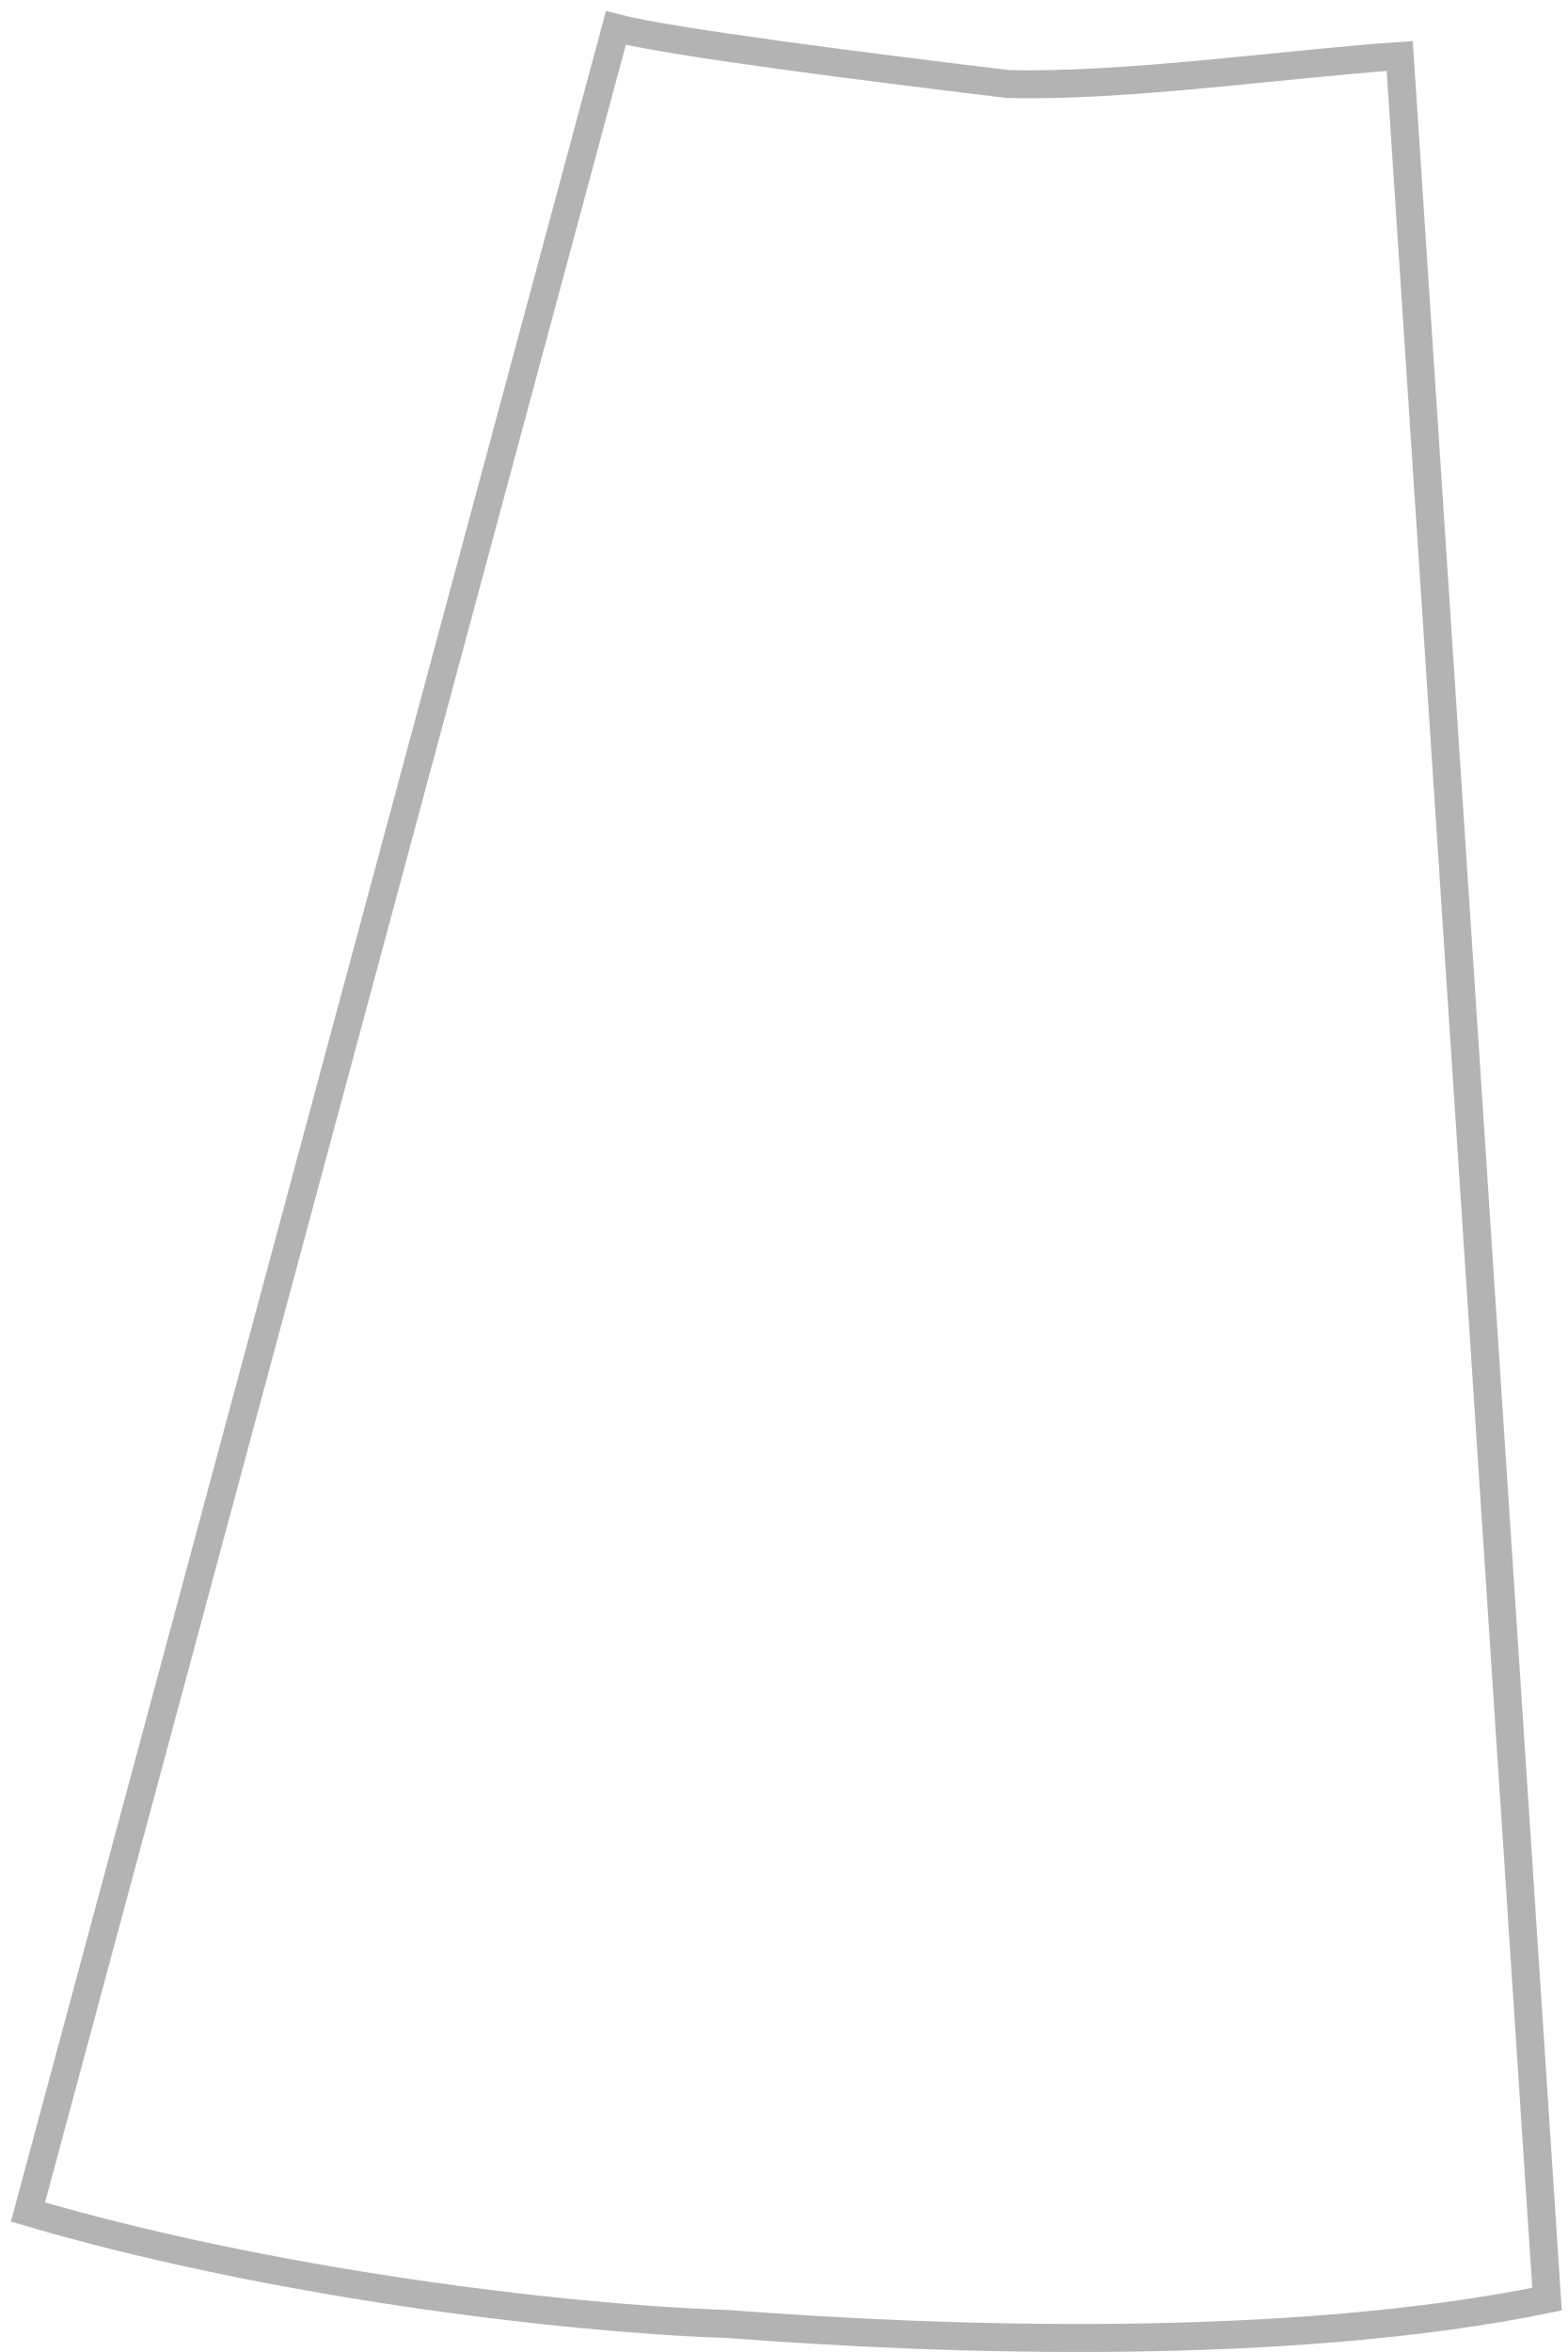
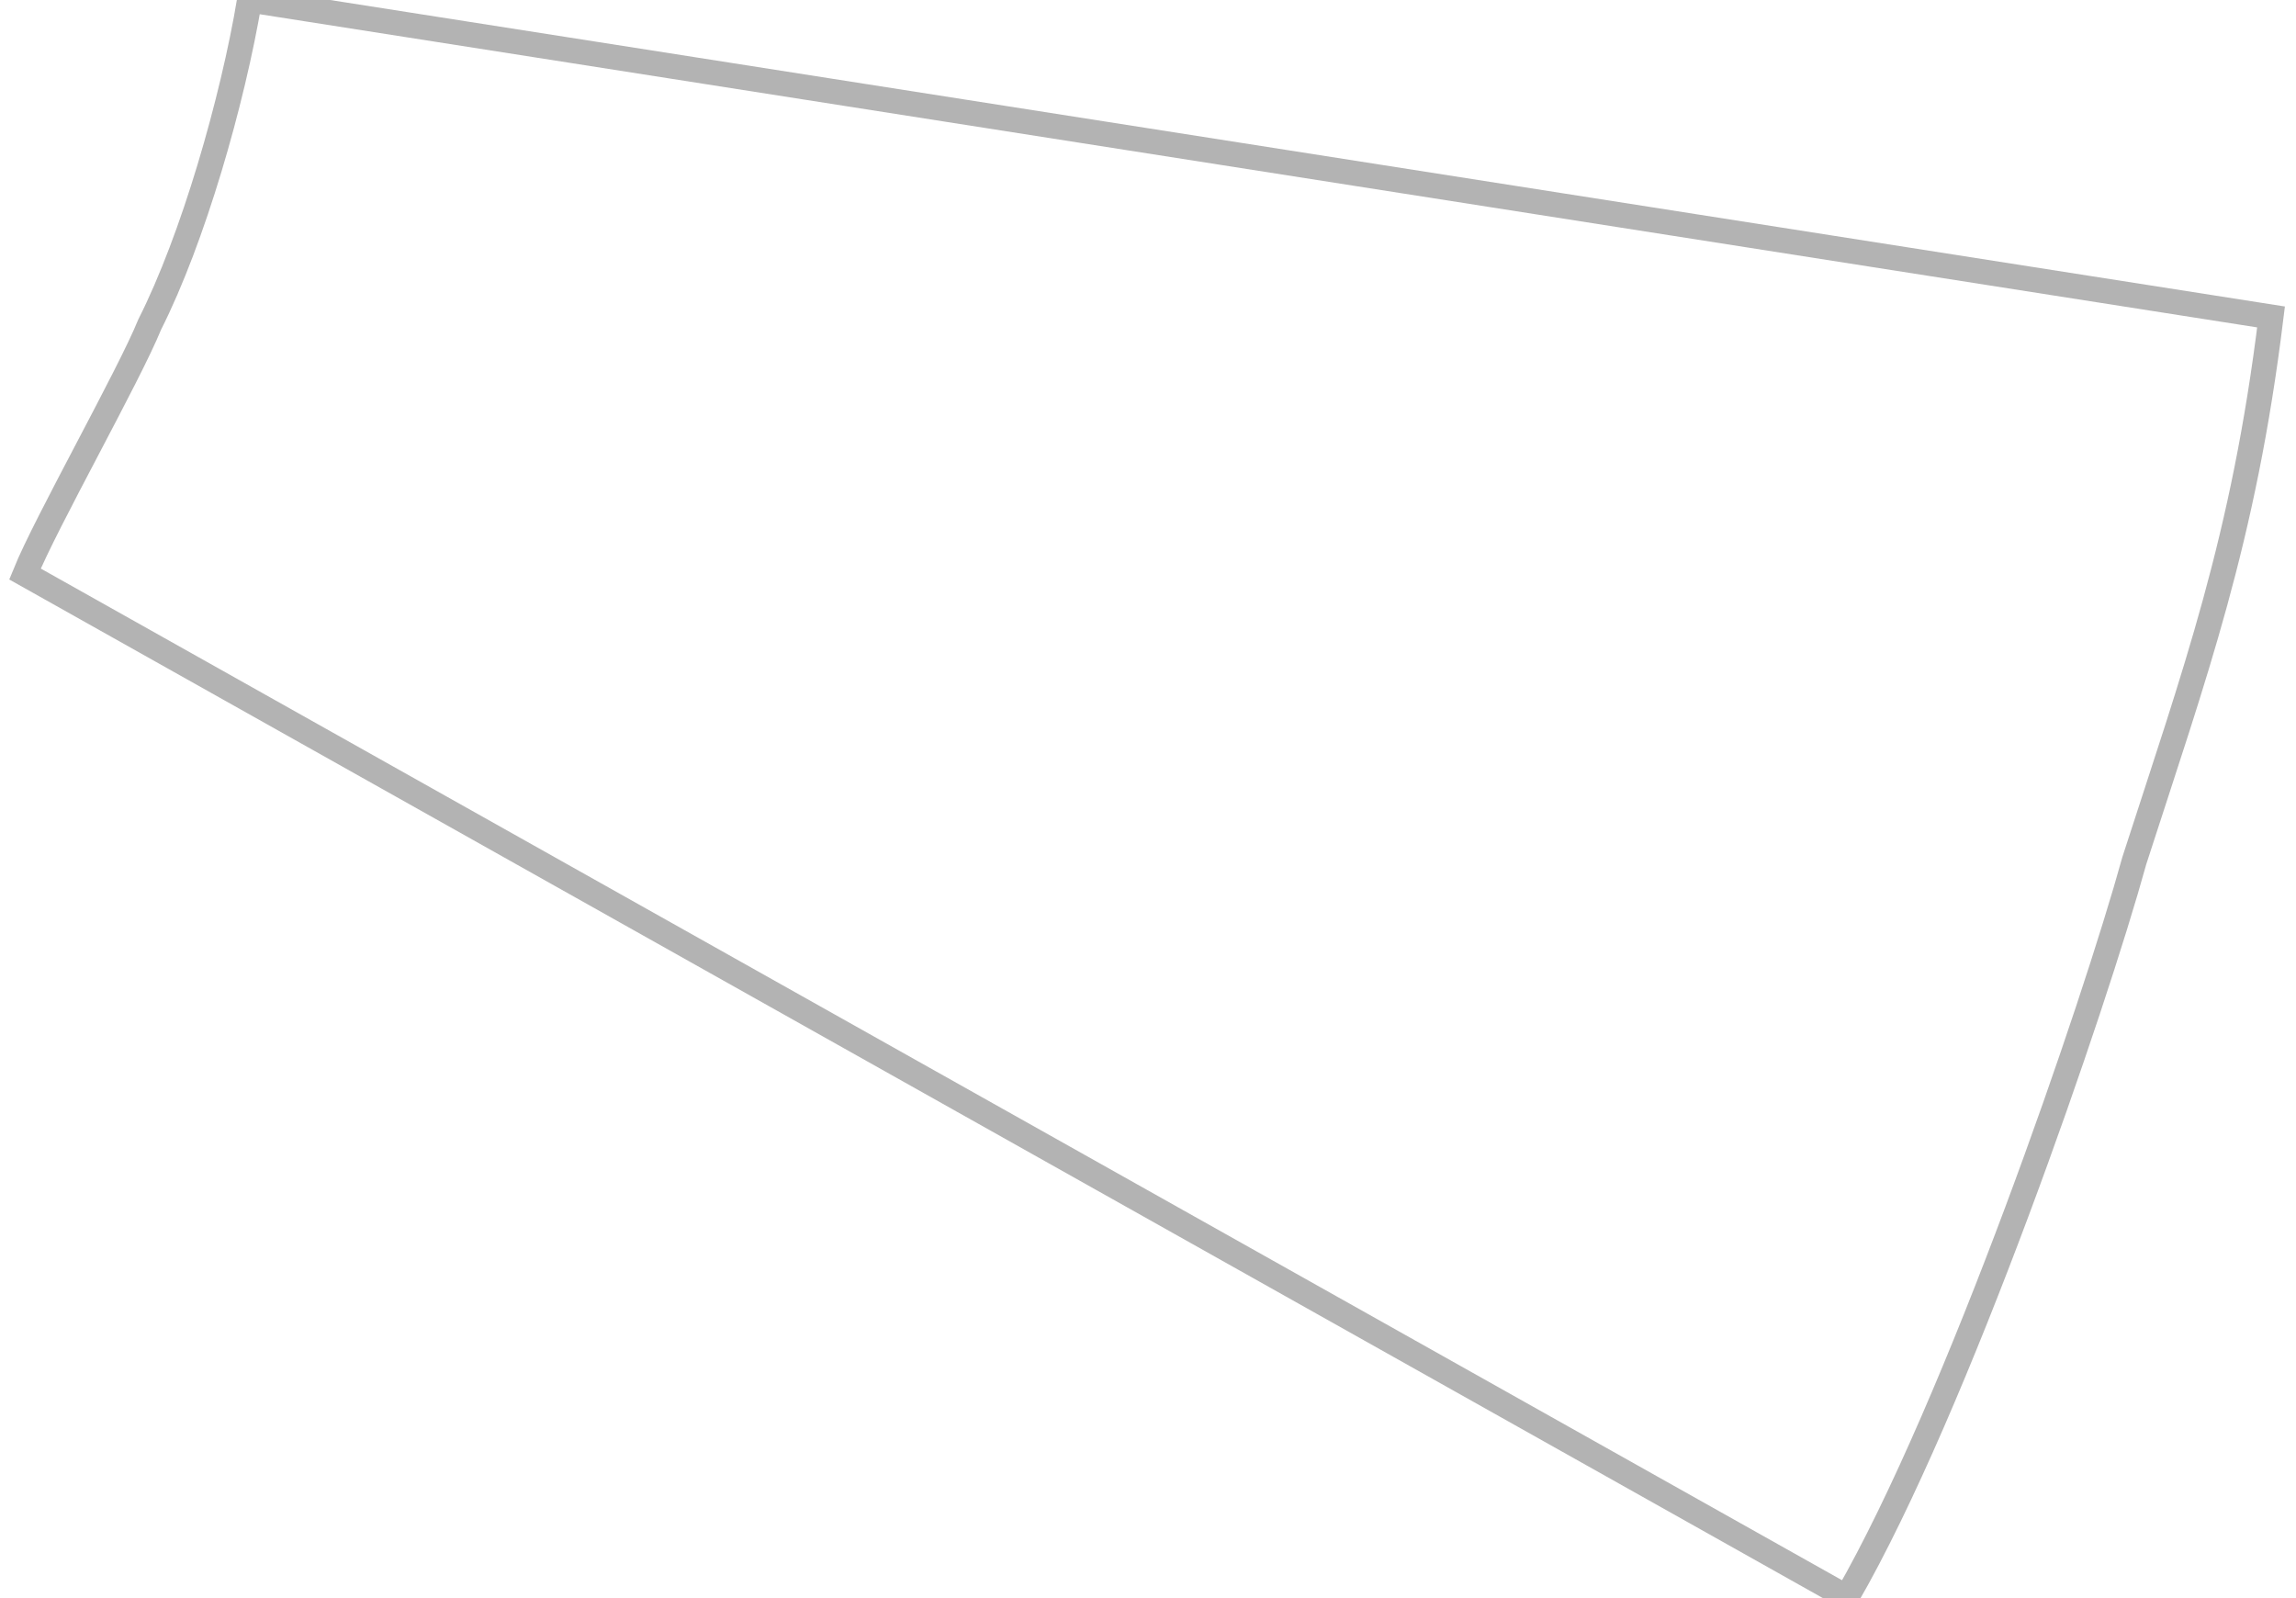
- <svg xmlns="http://www.w3.org/2000/svg" width="28" height="42" viewBox="0 0 28 42" fill="none">
-   <path d="M0.5 39.5C4.739 40.752 9.977 41.4 13 41.5C16.93 41.801 23 42 27.631 41.057L25 1C22.943 1.142 20.051 1.558 18 1.5C15.469 1.197 11.968 0.751 11 0.5L0.5 39.5Z" stroke="black" stroke-opacity="0.3" stroke-width="0.5" />
+ <svg xmlns="http://www.w3.org/2000/svg" width="46" height="32" viewBox="0 0 46 32" fill="none">
+   <path d="M37 32C39.208 28.171 41.956 20.158 42.761 17.242C43.972 13.491 44.95 10.839 45.5 6.35L5 3.51068e-06C4.658 2.033 3.869 4.782 3 6.5C2.58 7.536 0.92 10.464 0.5 11.5L37 32Z" stroke="black" stroke-opacity="0.3" stroke-width="0.5" />
</svg>
